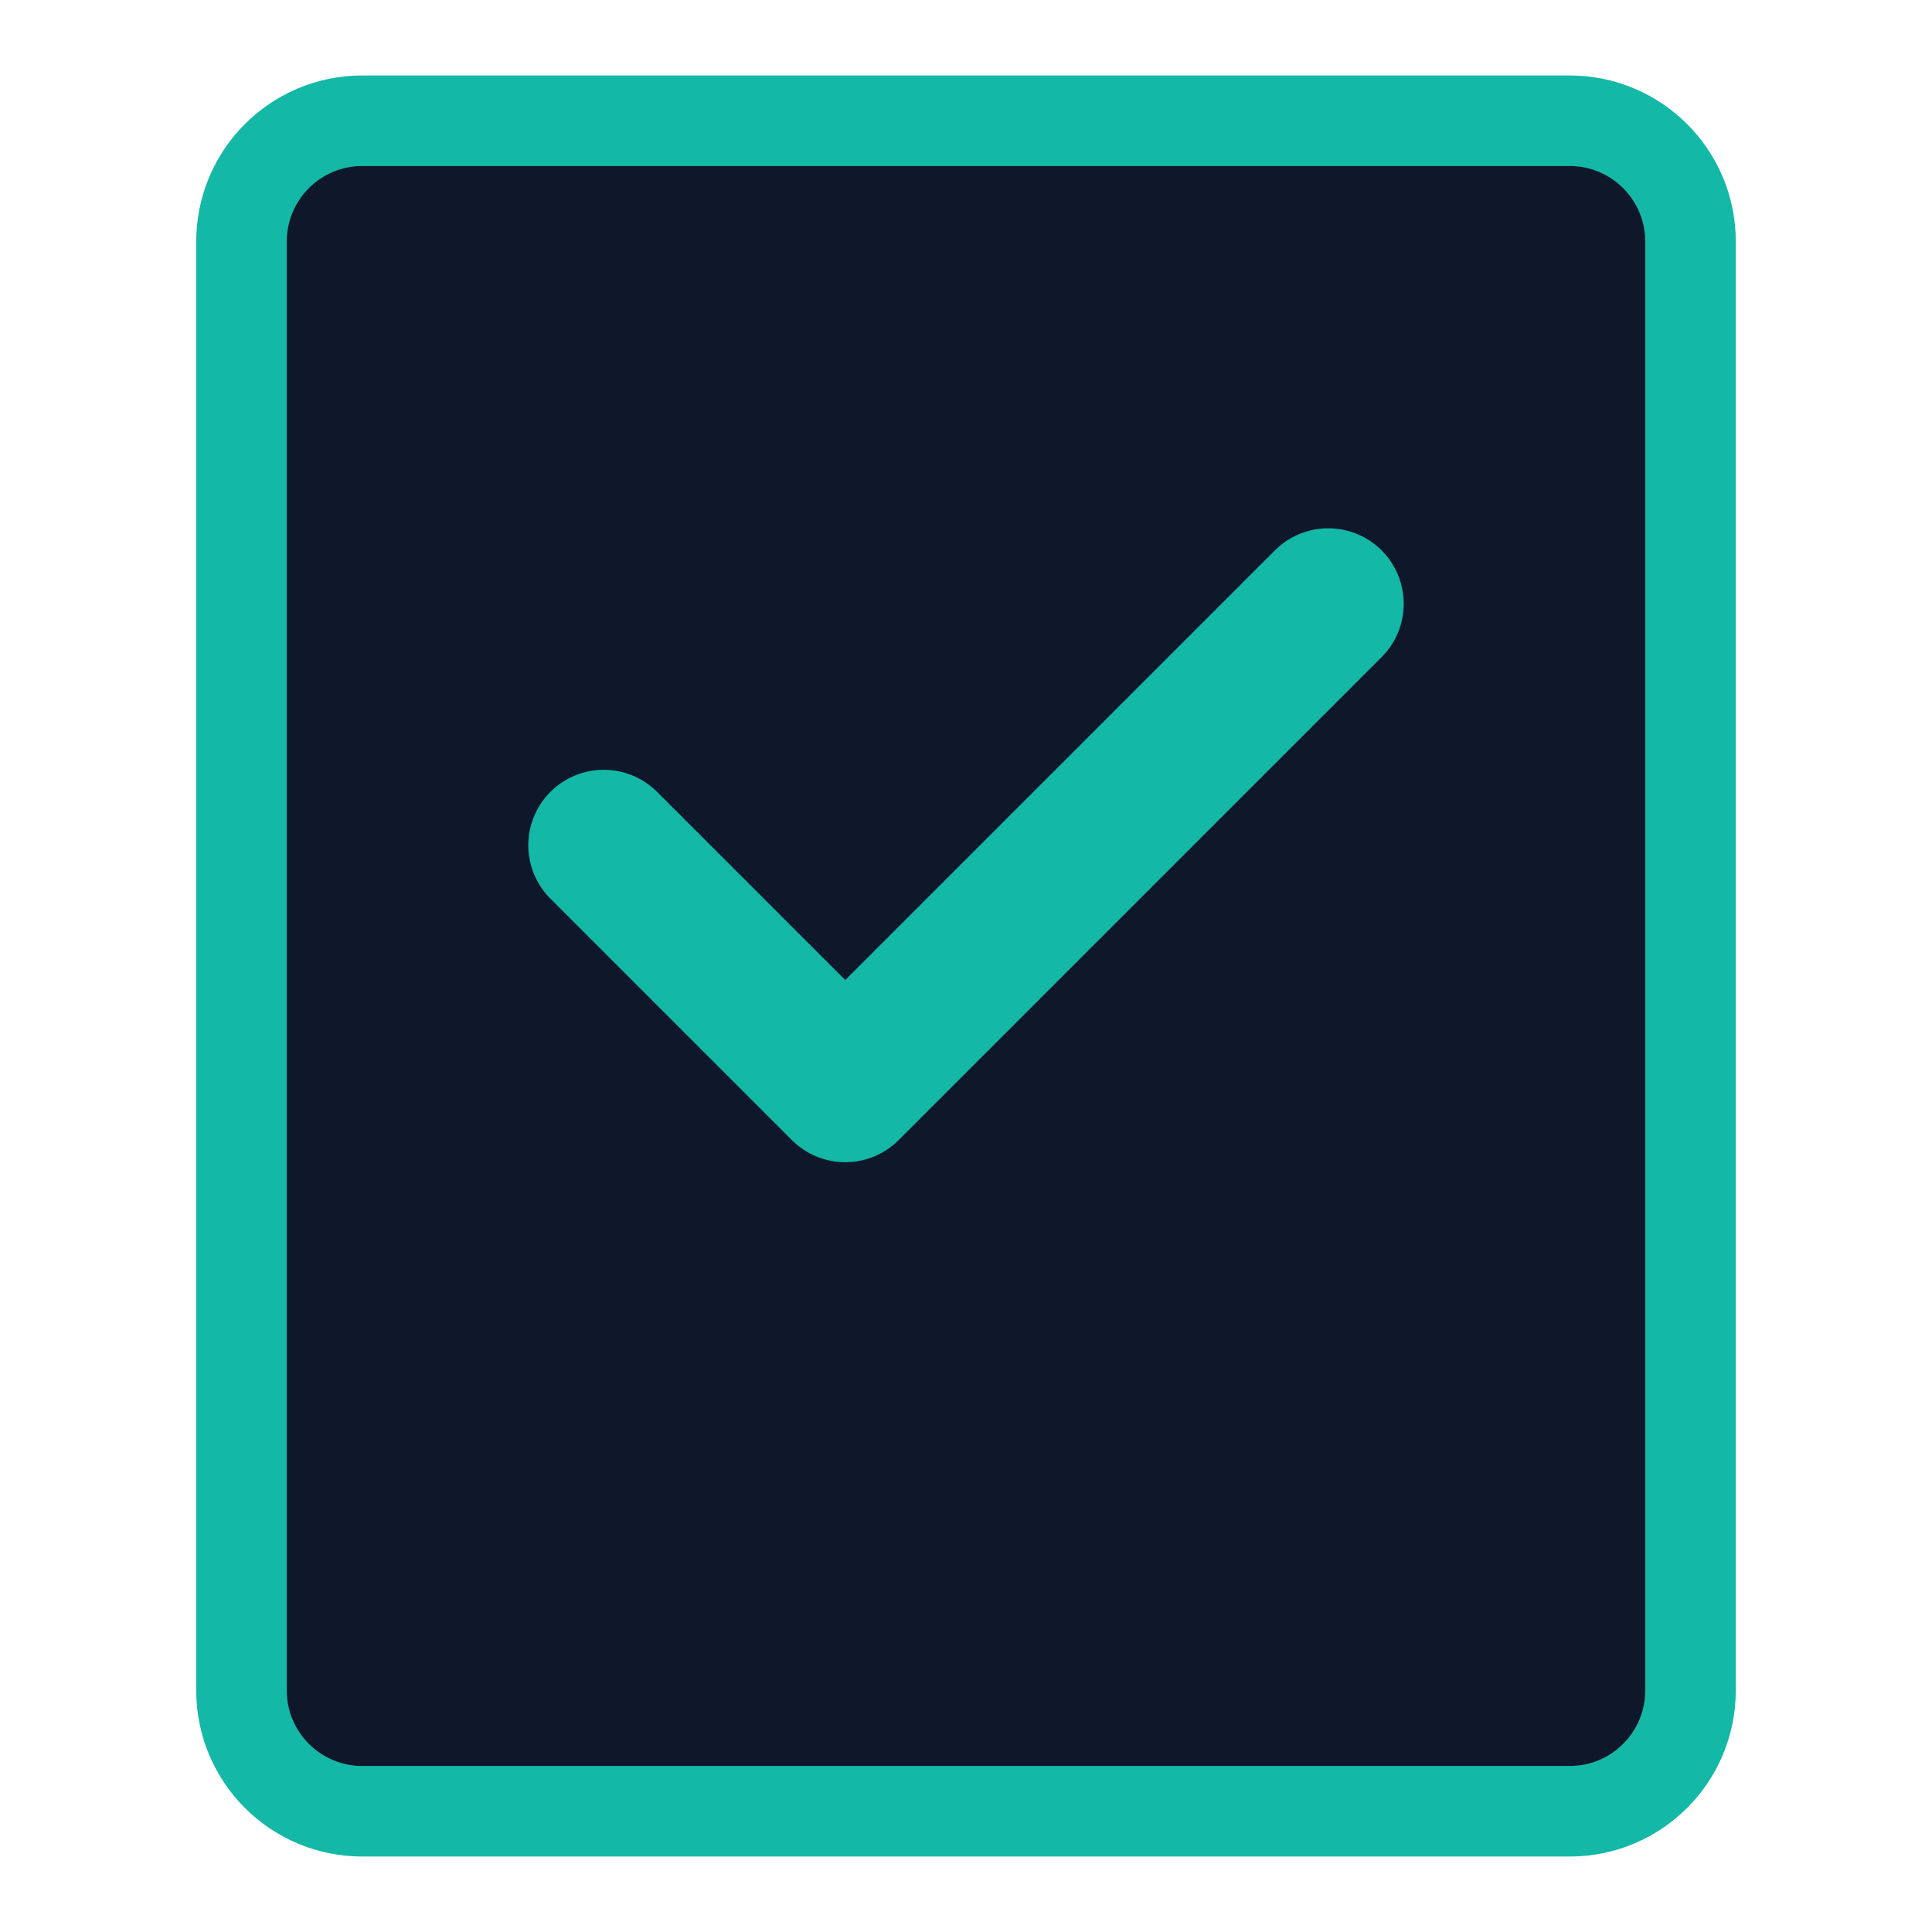
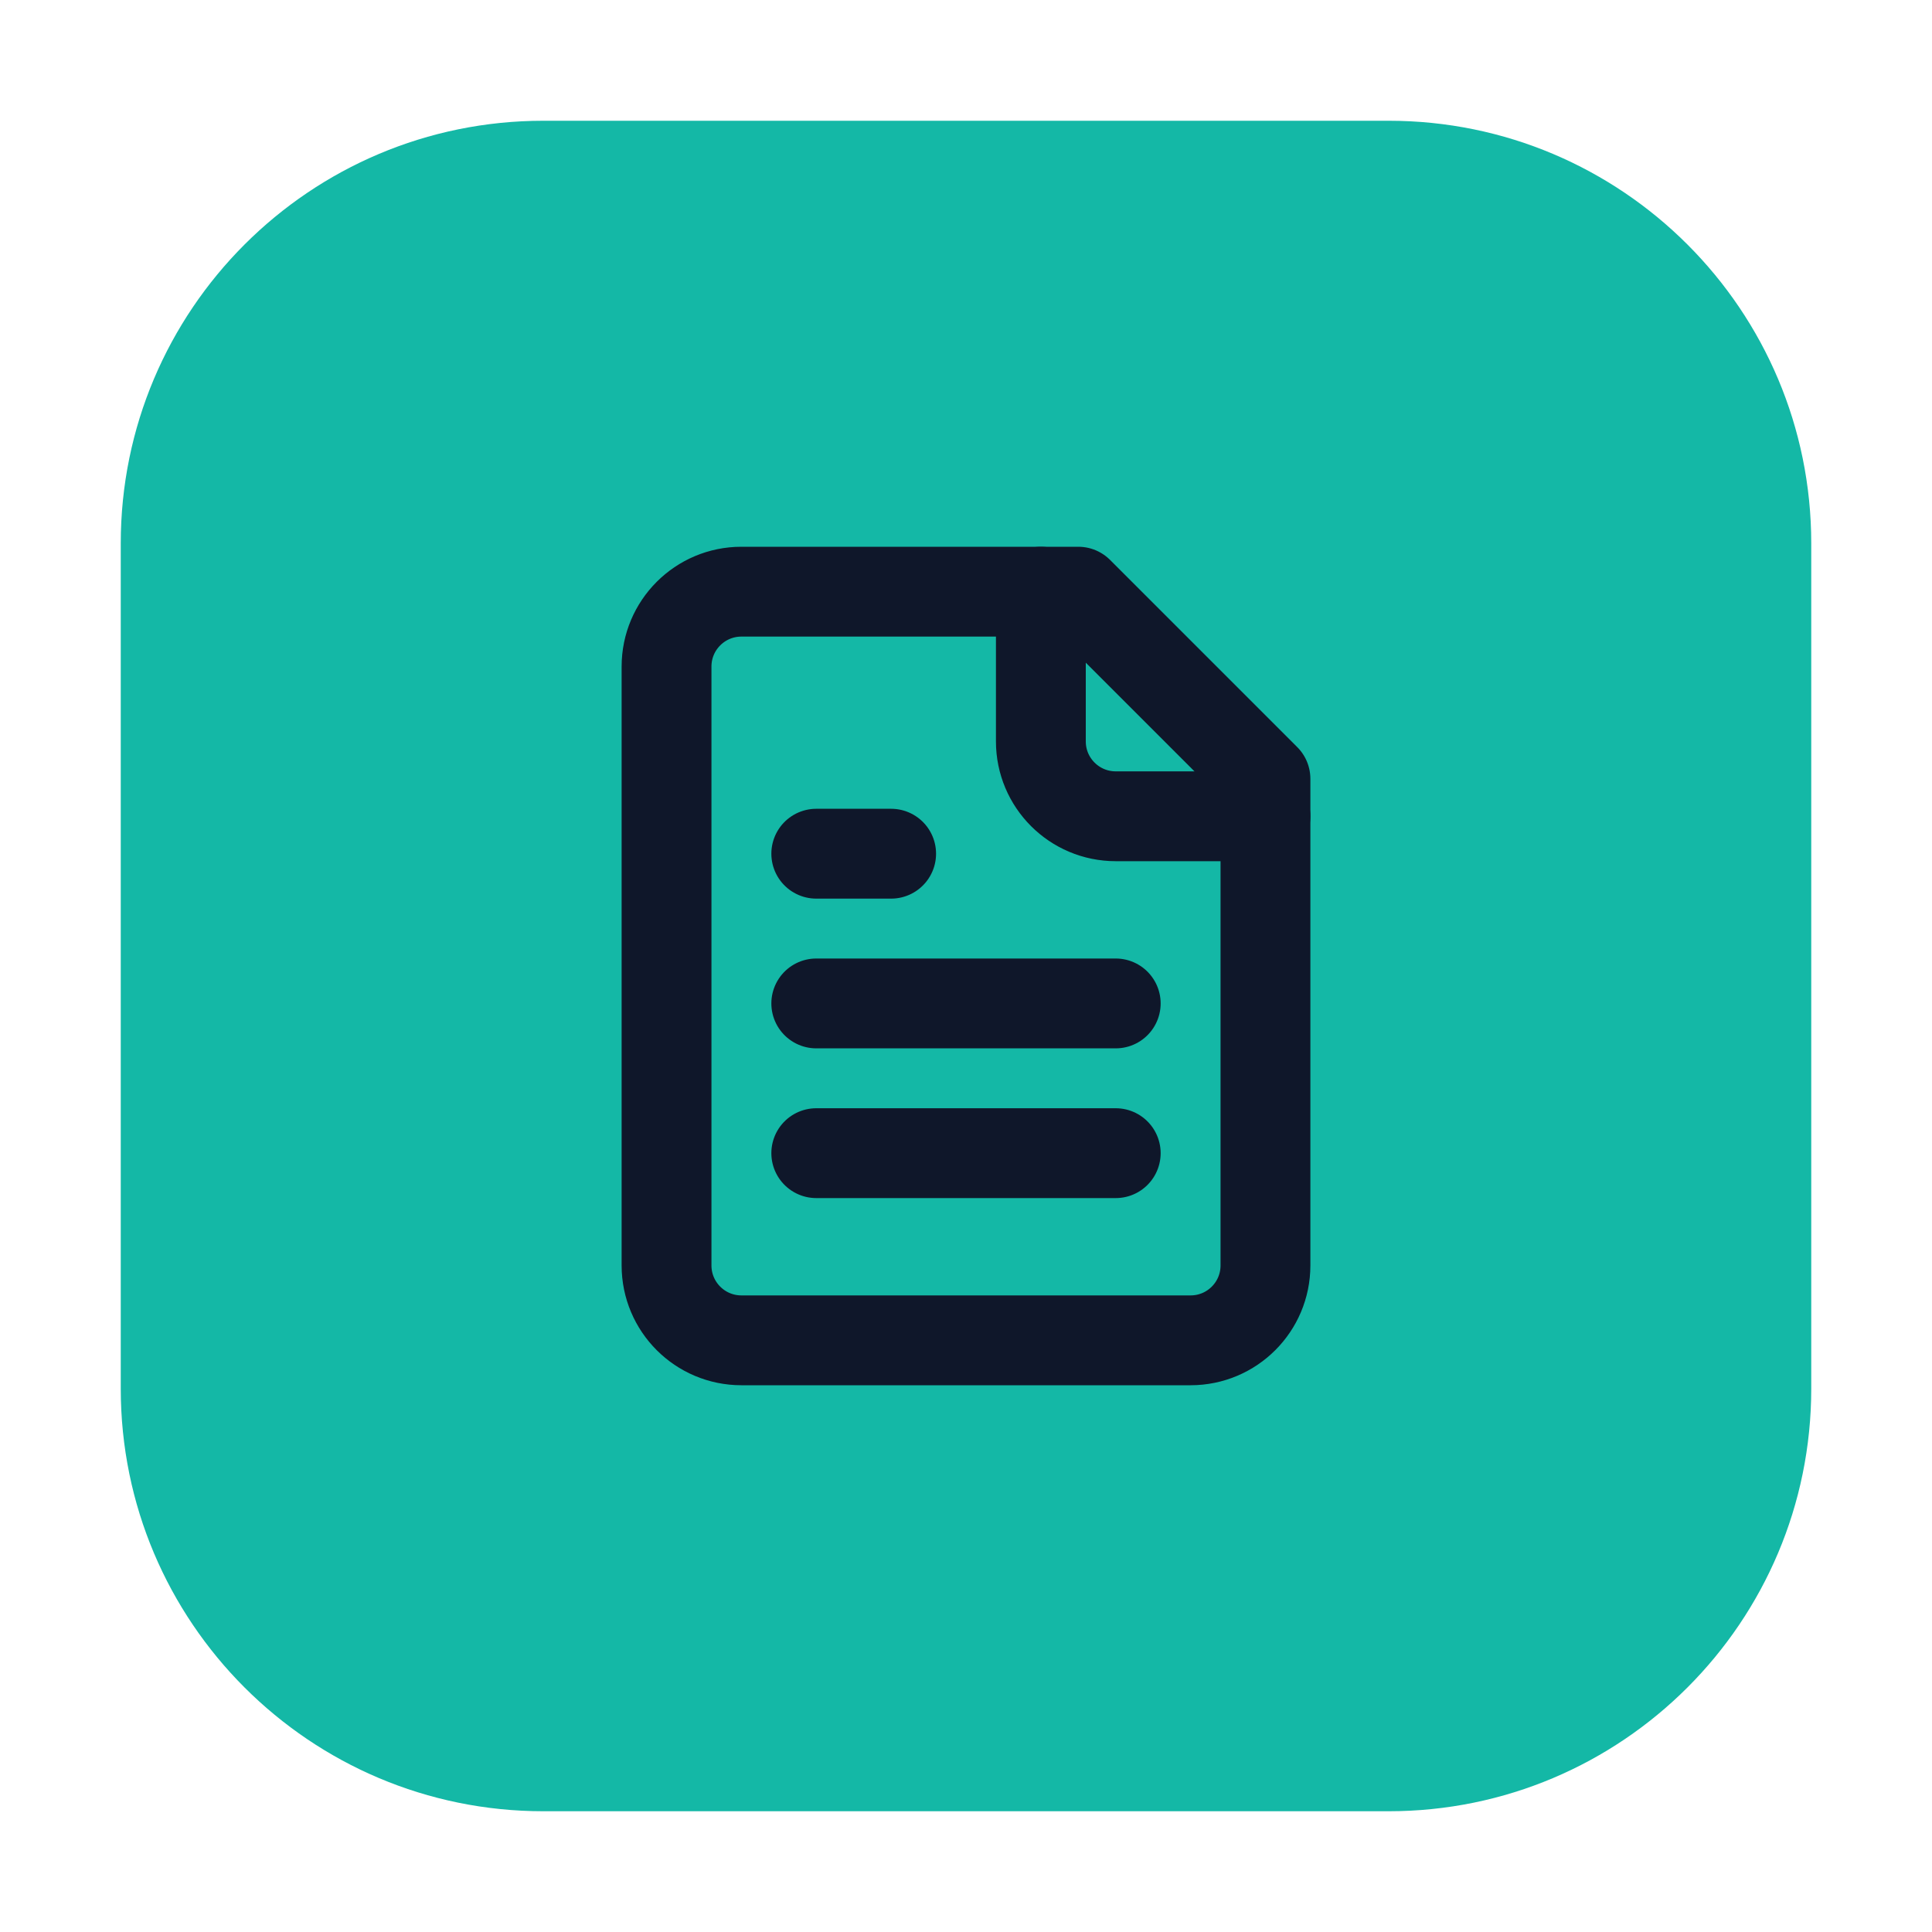
<svg xmlns="http://www.w3.org/2000/svg" viewBox="0 0 32 32">
-   <rect x="4" y="2" width="24" height="28" rx="2" fill="#0f172a" />
-   <rect x="4" y="2" width="24" height="28" rx="2" fill="none" stroke="#14b8a6" stroke-width="1.5" />
-   <path d="M10 14 L14 18 L22 10" stroke="#14b8a6" stroke-width="2.5" fill="none" stroke-linecap="round" stroke-linejoin="round" />
+   <rect x="2" y="2" width="28" height="28" rx="7" fill="#14b8a6" />
+   <g transform="translate(16 16) scale(0.62) translate(-12 -12)" fill="none" stroke="#0f172a" stroke-width="2.4" stroke-linecap="round" stroke-linejoin="round">
+     <path d="M15 2H6a2 2 0 0 0-2 2v16a2 2 0 0 0 2 2h12a2 2 0 0 0 2-2V7Z" />
+     <path d="M14 2v4a2 2 0 0 0 2 2h4" />
+     <path d="M10 9H8" />
+     <path d="M16 13H8" />
+     <path d="M16 17H8" />
+   </g>
</svg>
